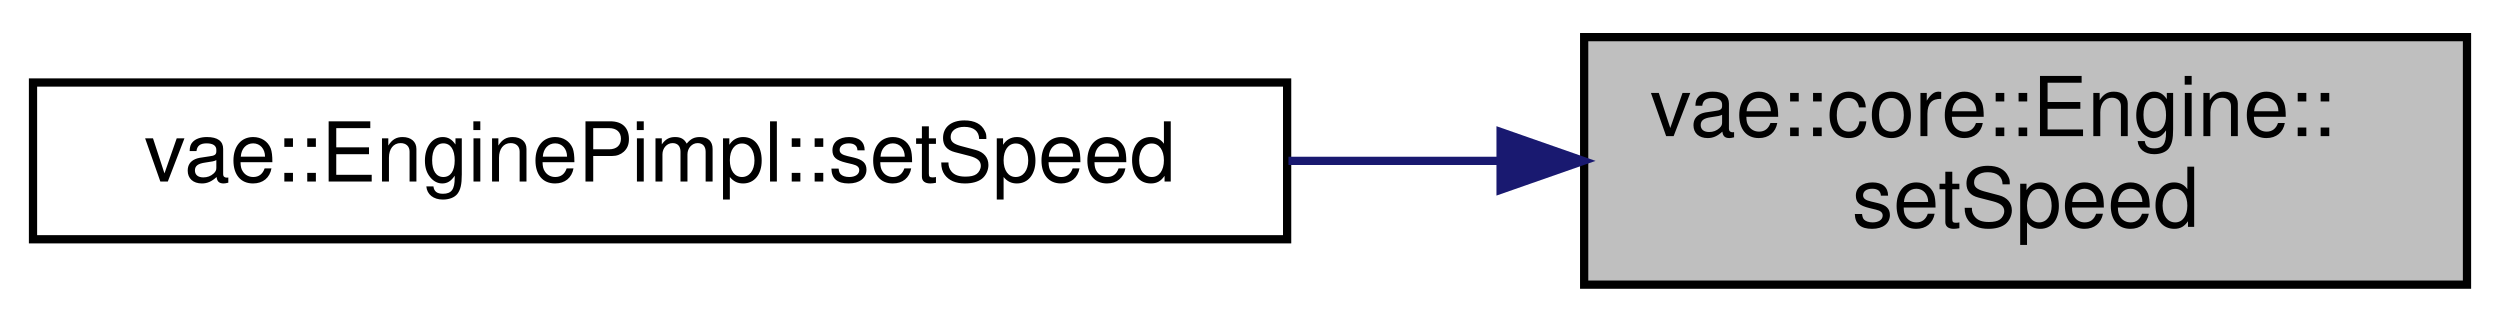
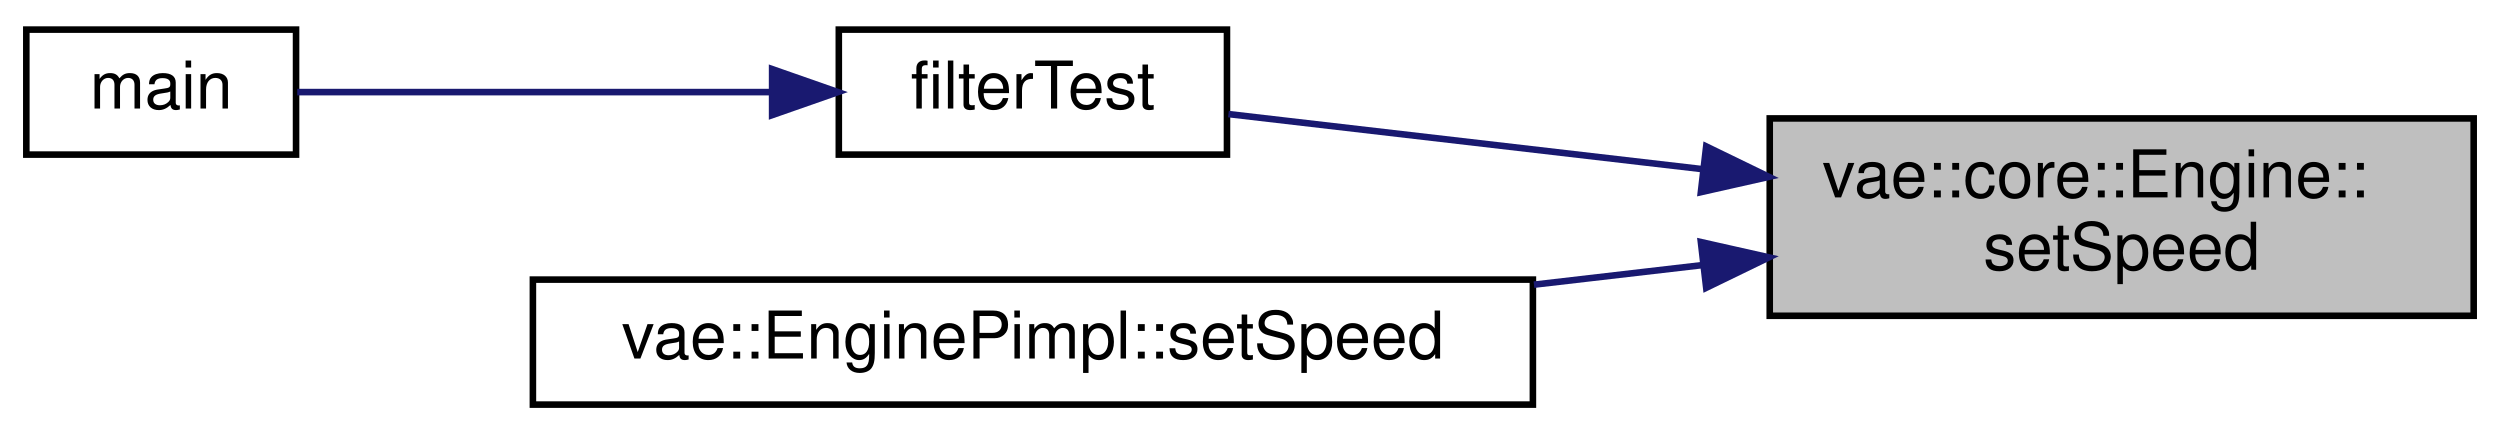
- <svg xmlns="http://www.w3.org/2000/svg" xmlns:xlink="http://www.w3.org/1999/xlink" width="303pt" height="39pt" viewBox="0.00 0.00 303.00 39.00">
-   <g id="graph0" class="graph" transform="scale(1 1) rotate(0) translate(4 35)">
+ <svg xmlns="http://www.w3.org/2000/svg" xmlns:xlink="http://www.w3.org/1999/xlink" width="380pt" height="66pt" viewBox="0.00 0.00 380.00 66.00">
+   <g id="graph0" class="graph" transform="scale(1 1) rotate(0) translate(4 62)">
    <g id="node1" class="node">
      <g id="a_node1">
        <a xlink:title="Set the playback speed.">
-           <polygon fill="#bfbfbf" stroke="black" points="188,-0.5 188,-30.5 295,-30.5 295,-0.5 188,-0.5" />
-           <text text-anchor="start" x="196" y="-18.5" font-family="Helvetica,sans-Serif" font-size="10.00">vae::core::Engine::</text>
-           <text text-anchor="middle" x="241.5" y="-7.5" font-family="Helvetica,sans-Serif" font-size="10.00">setSpeed</text>
+           <polygon fill="#bfbfbf" stroke="black" points="265,-14 265,-44 372,-44 372,-14 265,-14" />
+           <text text-anchor="start" x="273" y="-32" font-family="Helvetica,sans-Serif" font-size="10.00">vae::core::Engine::</text>
+           <text text-anchor="middle" x="318.5" y="-21" font-family="Helvetica,sans-Serif" font-size="10.00">setSpeed</text>
        </a>
      </g>
    </g>
    <g id="node2" class="node">
      <g id="a_node2">
-         <a xlink:href="classvae_1_1_engine_pimpl.html#aa1d281cbc38abb9612849d5e333f1f6c" target="_top" xlink:title="Set the playback speed.">
-           <polygon fill="none" stroke="black" points="0,-6 0,-25 152,-25 152,-6 0,-6" />
-           <text text-anchor="middle" x="76" y="-13" font-family="Helvetica,sans-Serif" font-size="10.00">vae::EnginePimpl::setSpeed</text>
+         <a xlink:href="main_8cpp.html#afe1c3ff6204d9b675caf60b5545e3e54" target="_top" xlink:title=" ">
+           <polygon fill="none" stroke="black" points="123.5,-38.5 123.5,-57.5 182.5,-57.5 182.5,-38.5 123.5,-38.5" />
+           <text text-anchor="middle" x="153" y="-45.5" font-family="Helvetica,sans-Serif" font-size="10.00">filterTest</text>
        </a>
      </g>
    </g>
    <g id="edge1" class="edge">
-       <path fill="none" stroke="midnightblue" d="M177.8,-15.5C169.41,-15.5 160.74,-15.5 152.16,-15.5" />
-       <polygon fill="midnightblue" stroke="midnightblue" points="177.87,-19 187.87,-15.5 177.87,-12 177.87,-19" />
+       <path fill="none" stroke="midnightblue" d="M254.77,-36.29C229.94,-39.17 202.64,-42.35 182.72,-44.66" />
+       <polygon fill="midnightblue" stroke="midnightblue" points="255.34,-39.75 264.87,-35.12 254.53,-32.79 255.34,-39.75" />
+     </g>
+     <g id="node4" class="node">
+       <g id="a_node4">
+         <a xlink:href="classvae_1_1_engine_pimpl.html#aa1d281cbc38abb9612849d5e333f1f6c" target="_top" xlink:title="Set the playback speed.">
+           <polygon fill="none" stroke="black" points="77,-0.5 77,-19.5 229,-19.5 229,-0.5 77,-0.5" />
+           <text text-anchor="middle" x="153" y="-7.5" font-family="Helvetica,sans-Serif" font-size="10.00">vae::EnginePimpl::setSpeed</text>
+         </a>
+       </g>
+     </g>
+     <g id="edge3" class="edge">
+       <path fill="none" stroke="midnightblue" d="M254.8,-21.71C246.41,-20.74 237.74,-19.73 229.16,-18.73" />
+       <polygon fill="midnightblue" stroke="midnightblue" points="254.53,-25.21 264.87,-22.88 255.34,-18.25 254.53,-25.21" />
+     </g>
+     <g id="node3" class="node">
+       <g id="a_node3">
+         <a xlink:href="main_8cpp.html#ae66f6b31b5ad750f1fe042a706a4e3d4" target="_top" xlink:title=" ">
+           <polygon fill="none" stroke="black" points="0,-38.5 0,-57.5 41,-57.5 41,-38.5 0,-38.5" />
+           <text text-anchor="middle" x="20.5" y="-45.5" font-family="Helvetica,sans-Serif" font-size="10.00">main</text>
+         </a>
+       </g>
+     </g>
+     <g id="edge2" class="edge">
+       <path fill="none" stroke="midnightblue" d="M113.26,-48C89.54,-48 60.2,-48 41.18,-48" />
+       <polygon fill="midnightblue" stroke="midnightblue" points="113.36,-51.5 123.36,-48 113.36,-44.5 113.36,-51.5" />
    </g>
  </g>
</svg>
